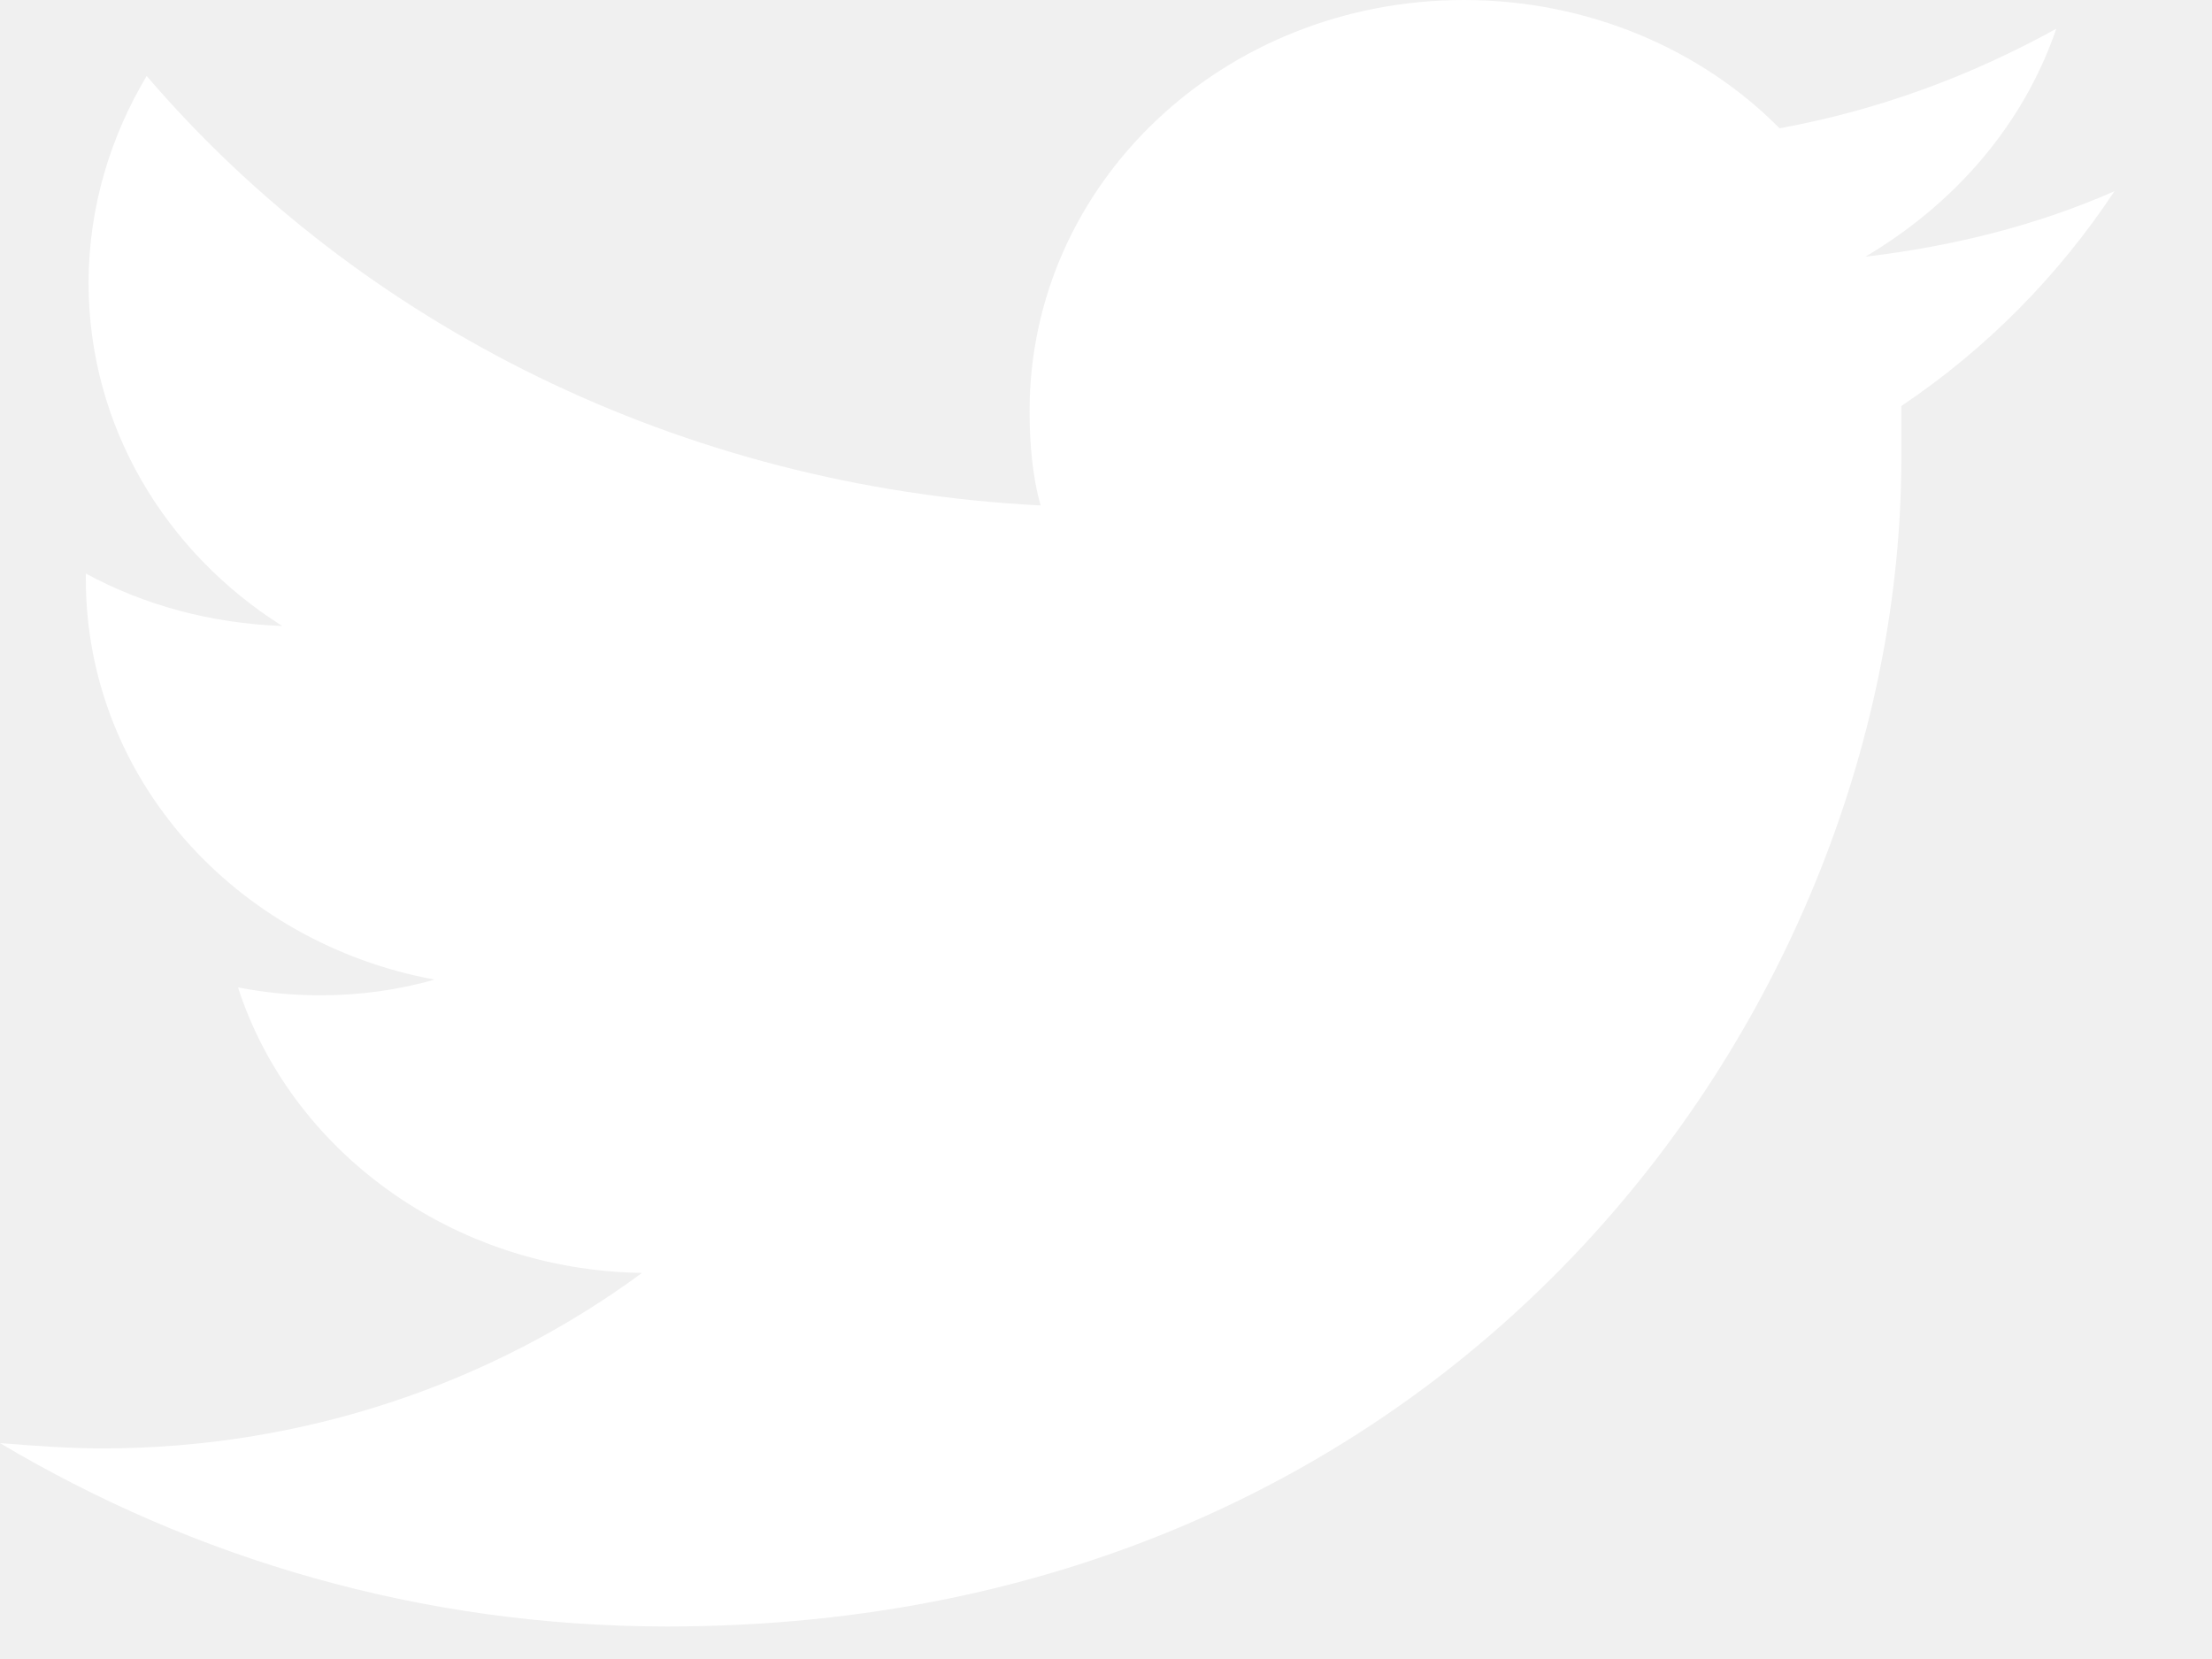
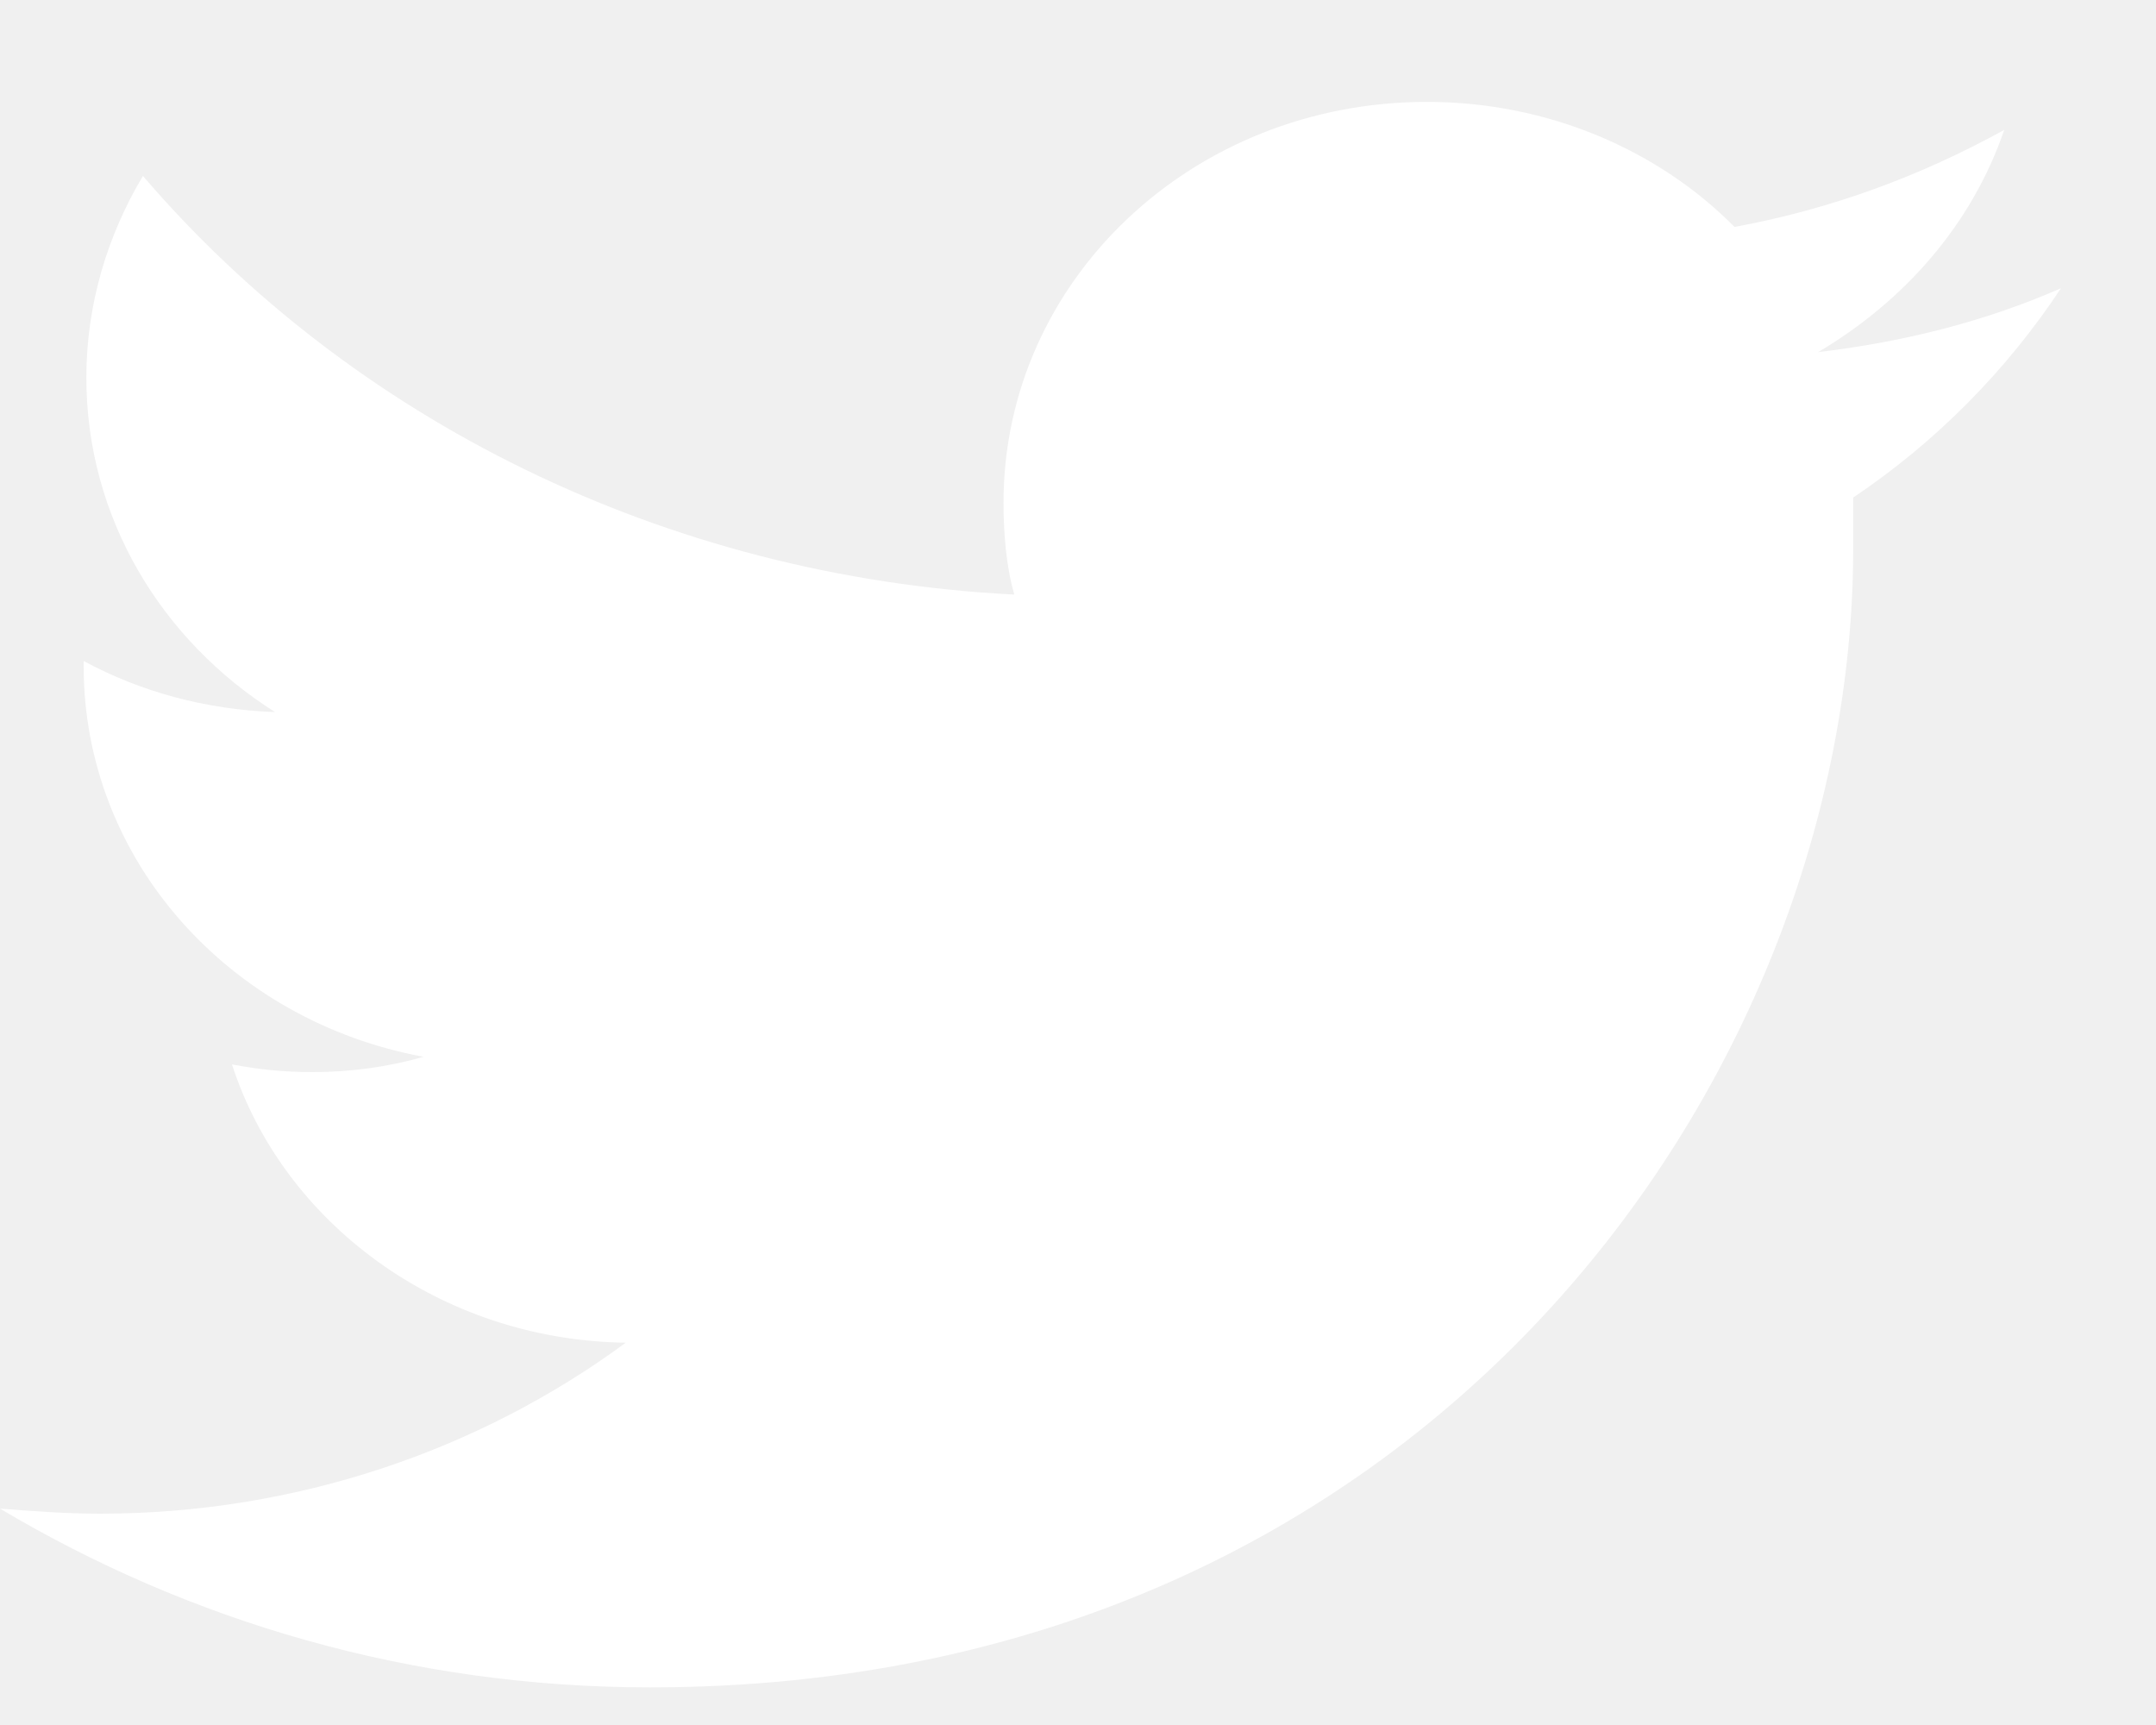
- <svg xmlns="http://www.w3.org/2000/svg" width="20" height="15" viewBox="0 0 20 15" fill="none">
-   <path d="M17.191 3.671C17.191 3.836 17.191 4.002 17.191 4.144C17.191 9.046 13.237 14.706 6.031 14.706C3.804 14.706 1.752 14.09 0 13.048C0.3 13.072 0.626 13.096 0.926 13.096C2.753 13.096 4.454 12.504 5.805 11.509C4.079 11.485 2.627 10.396 2.152 8.928C2.402 8.975 2.627 8.999 2.903 8.999C3.253 8.999 3.603 8.951 3.929 8.857C2.127 8.525 0.776 7.033 0.776 5.234C0.776 5.21 0.776 5.21 0.776 5.186C1.301 5.47 1.902 5.636 2.552 5.66C1.501 4.997 0.801 3.86 0.801 2.558C0.801 1.871 1.001 1.231 1.326 0.687C3.253 2.936 6.156 4.405 9.409 4.57C9.334 4.31 9.309 4.002 9.309 3.718C9.309 1.658 11.06 0 13.237 0C14.363 0 15.389 0.45 16.09 1.16C16.991 0.995 17.817 0.687 18.592 0.26C18.292 1.137 17.666 1.847 16.866 2.321C17.666 2.226 18.417 2.037 19.118 1.729C18.617 2.486 17.967 3.15 17.191 3.671Z" fill="white" />
+ <svg xmlns="http://www.w3.org/2000/svg" width="20" height="16" viewBox="0 0 20 16" fill="none">
+   <path d="M17.191 4.615C17.191 4.781 17.191 4.947 17.191 5.089C17.191 9.991 13.237 15.651 6.031 15.651C3.804 15.651 1.752 15.035 0 13.993C0.3 14.017 0.626 14.04 0.926 14.04C2.753 14.04 4.454 13.448 5.805 12.454C4.079 12.43 2.627 11.341 2.152 9.873C2.402 9.92 2.627 9.944 2.903 9.944C3.253 9.944 3.603 9.896 3.929 9.802C2.127 9.47 0.776 7.978 0.776 6.178C0.776 6.155 0.776 6.155 0.776 6.131C1.301 6.415 1.902 6.581 2.552 6.605C1.501 5.942 0.801 4.805 0.801 3.502C0.801 2.816 1.001 2.176 1.326 1.632C3.253 3.881 6.156 5.349 9.409 5.515C9.334 5.255 9.309 4.947 9.309 4.663C9.309 2.602 11.06 0.945 13.237 0.945C14.363 0.945 15.389 1.395 16.09 2.105C16.991 1.939 17.817 1.632 18.592 1.205C18.292 2.082 17.666 2.792 16.866 3.266C17.666 3.171 18.417 2.981 19.118 2.674C18.617 3.431 17.967 4.094 17.191 4.615Z" fill="white" />
</svg>
